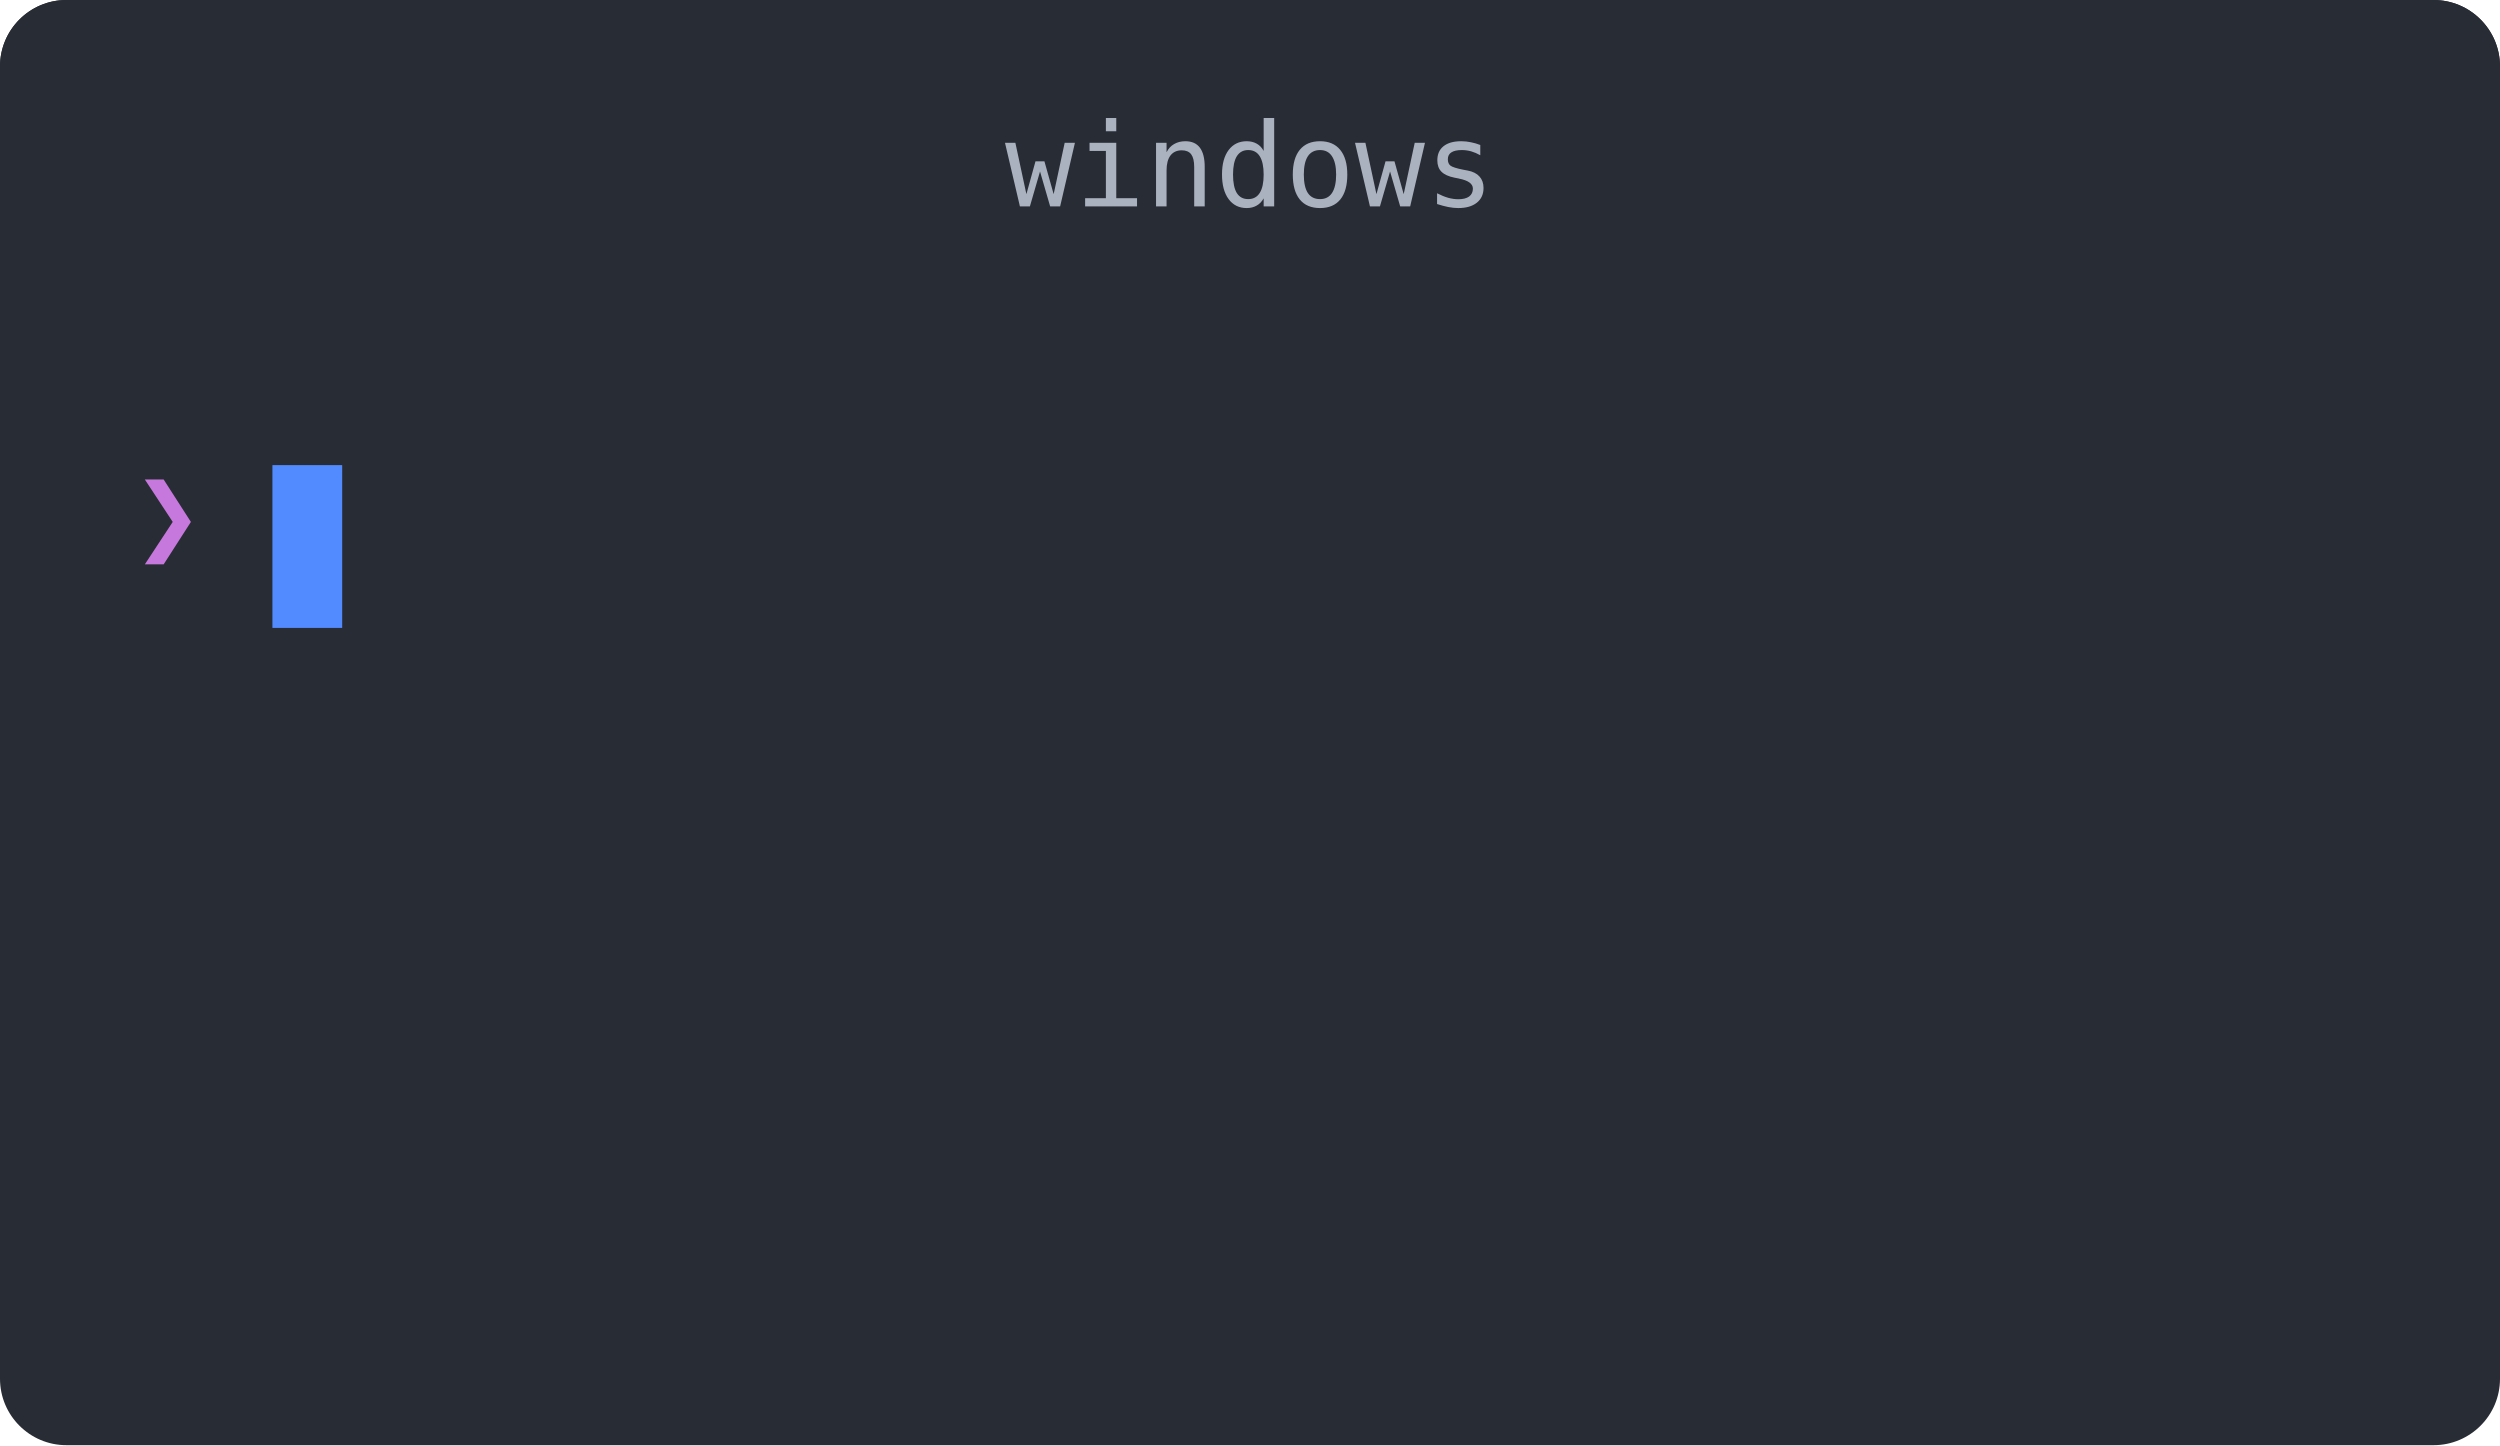
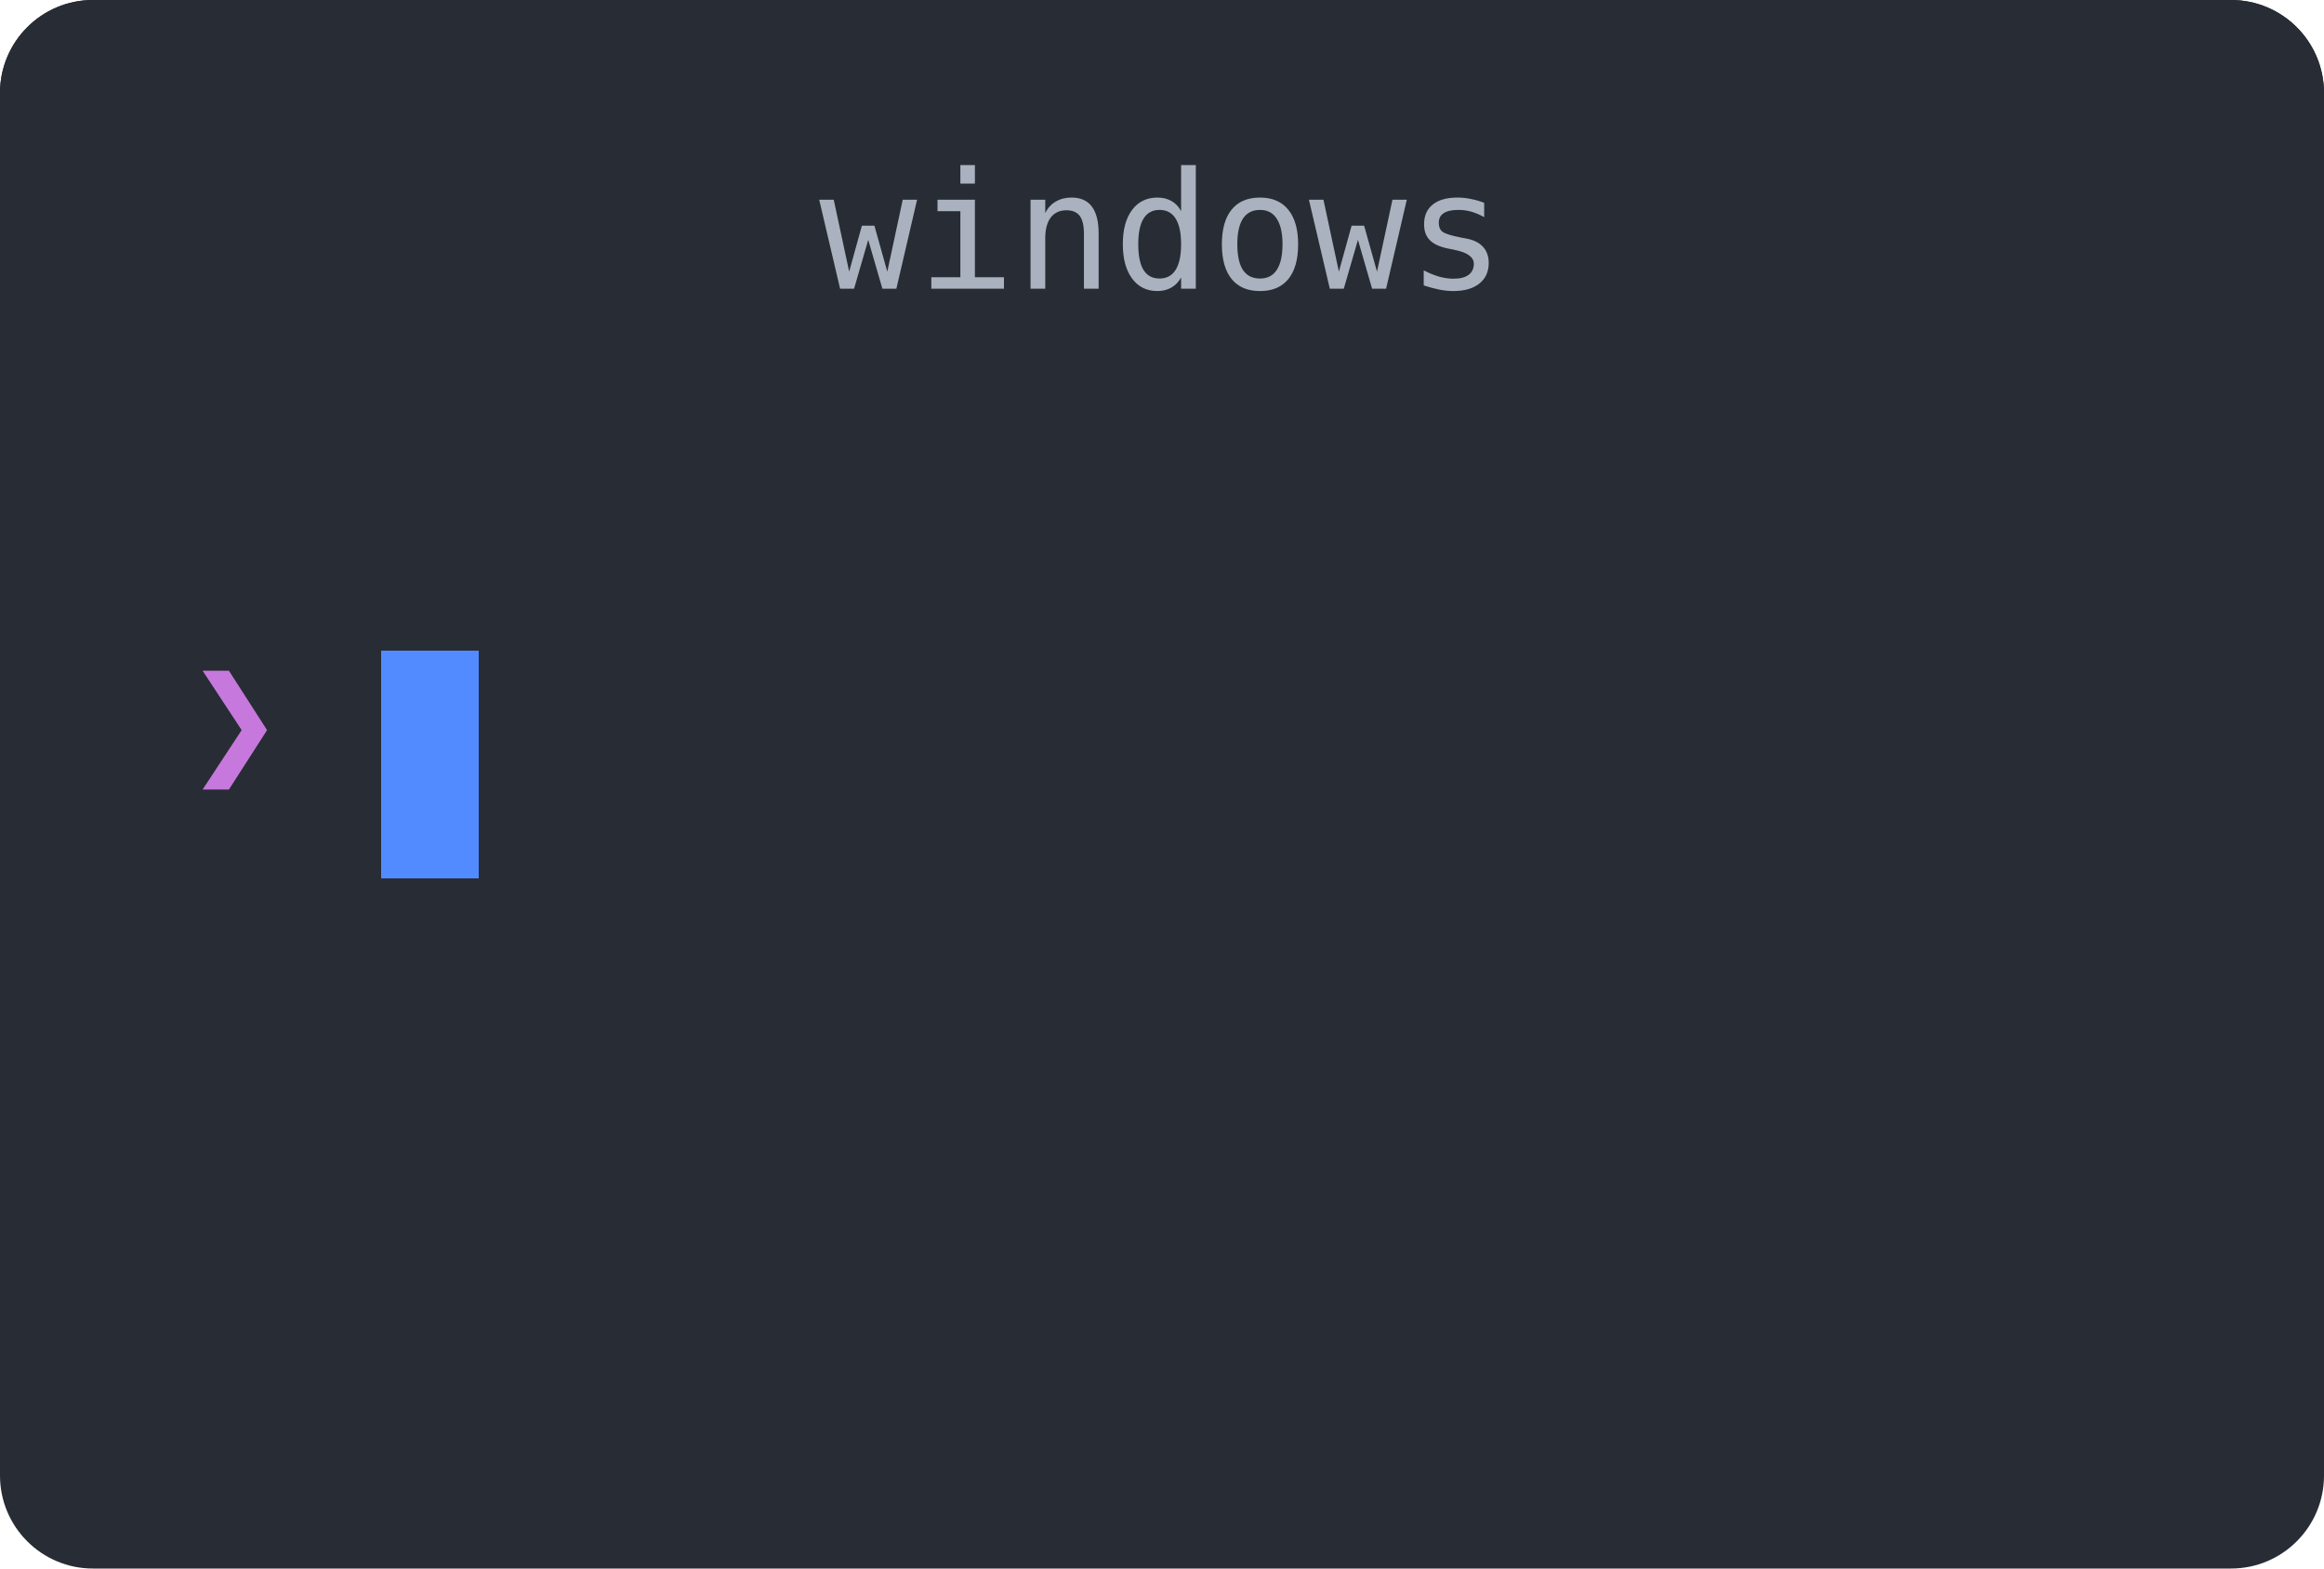
- <svg xmlns="http://www.w3.org/2000/svg" xmlns:xlink="http://www.w3.org/1999/xlink" width="301" height="174" viewBox="0 0 301 174">
+ <svg xmlns="http://www.w3.org/2000/svg" xmlns:xlink="http://www.w3.org/1999/xlink" width="200" height="135" viewBox="0 0 200 135">
  <defs>
    <symbol id="1">
      <text x="16" y="57.1" fill="#c678dd" class="text">❯</text>
    </symbol>
    <symbol id="2">
      <text x="16" y="57.1" fill="#c678dd" class="text">❯ </text>
      <text x="32.8" y="57.1" fill="#abb2bf" class="text">e</text>
    </symbol>
    <symbol id="3">
      <text x="16" y="57.1" fill="#c678dd" class="text">❯ </text>
      <text x="32.8" y="57.1" fill="#abb2bf" class="text">ec</text>
    </symbol>
    <symbol id="4">
      <text x="16" y="57.1" fill="#c678dd" class="text">❯ </text>
      <text x="32.8" y="57.1" fill="#abb2bf" class="text">ech</text>
    </symbol>
    <symbol id="5">
      <text x="16" y="57.1" fill="#c678dd" class="text">❯ </text>
      <text x="32.8" y="57.1" fill="#abb2bf" class="text">echo</text>
    </symbol>
    <symbol id="6">
      <text x="16" y="57.1" fill="#c678dd" class="text">❯ </text>
-       <text x="32.8" y="57.1" fill="#abb2bf" class="text">echo h</text>
+       <text x="32.8" y="57.1" fill="#abb2bf" class="text">echo '</text>
    </symbol>
    <symbol id="7">
      <text x="16" y="57.1" fill="#c678dd" class="text">❯ </text>
-       <text x="32.8" y="57.1" fill="#abb2bf" class="text">echo he</text>
+       <text x="32.8" y="57.1" fill="#abb2bf" class="text">echo 'h</text>
    </symbol>
    <symbol id="8">
      <text x="16" y="57.1" fill="#c678dd" class="text">❯ </text>
-       <text x="32.8" y="57.1" fill="#abb2bf" class="text">echo hel</text>
+       <text x="32.8" y="57.1" fill="#abb2bf" class="text">echo 'he</text>
    </symbol>
    <symbol id="9">
      <text x="16" y="57.1" fill="#c678dd" class="text">❯ </text>
-       <text x="32.8" y="57.1" fill="#abb2bf" class="text">echo hell</text>
+       <text x="32.8" y="57.1" fill="#abb2bf" class="text">echo 'hel</text>
    </symbol>
    <symbol id="10">
      <text x="16" y="57.1" fill="#c678dd" class="text">❯ </text>
-       <text x="32.8" y="57.1" fill="#abb2bf" class="text">echo hello</text>
+       <text x="32.8" y="57.1" fill="#abb2bf" class="text">echo 'hell</text>
    </symbol>
    <symbol id="11">
+       <text x="16" y="57.1" fill="#c678dd" class="text">❯ </text>
+       <text x="32.8" y="57.1" fill="#abb2bf" class="text">echo 'hello</text>
+     </symbol>
+     <symbol id="12">
+       <text x="16" y="57.1" fill="#c678dd" class="text">❯ </text>
+       <text x="32.8" y="57.1" fill="#abb2bf" class="text">echo 'hello'</text>
+     </symbol>
+     <symbol id="13">
      <text x="16" y="76.7" fill="#abb2bf" class="text">hello</text>
    </symbol>
-     <symbol id="12">
+     <symbol id="14">
      <text x="16" y="96.3" fill="#c678dd" class="text">❯</text>
-     </symbol>
-     <symbol id="13">
-       <text x="16" y="96.3" fill="#c678dd" class="text">❯ </text>
-       <text x="32.8" y="96.3" fill="#abb2bf" class="text">h</text>
-     </symbol>
-     <symbol id="14">
-       <text x="16" y="96.3" fill="#c678dd" class="text">❯ </text>
-       <text x="32.8" y="96.3" fill="#abb2bf" class="text">he</text>
-     </symbol>
-     <symbol id="15">
-       <text x="16" y="96.3" fill="#c678dd" class="text">❯ </text>
-       <text x="32.8" y="96.3" fill="#abb2bf" class="text">hel</text>
-     </symbol>
-     <symbol id="16">
-       <text x="16" y="96.3" fill="#c678dd" class="text">❯ </text>
-       <text x="32.8" y="96.3" fill="#abb2bf" class="text">hell</text>
-     </symbol>
-     <symbol id="17">
-       <text x="16" y="96.3" fill="#c678dd" class="text">❯ </text>
-       <text x="32.8" y="96.3" fill="#abb2bf" class="text">hello</text>
-     </symbol>
-     <symbol id="18">
-       <text x="16" y="115.9" fill="#abb2bf" class="text">zsh:1: command not found: hello</text>
-     </symbol>
-     <symbol id="19">
-       <text x="16" y="135.5" fill="#c678dd" class="text">❯</text>
    </symbol>
  </defs>
  <style>.text{font-family:'SF Mono','Monaco','Menlo','Consolas',monospace;font-size:14px;dominant-baseline:text-before-edge;text-rendering:geometricPrecision;white-space:pre;}.fg{fill:#abb2bf}.bold{font-weight:700}.italic{font-style:italic}.uline{text-decoration:underline}.strike{text-decoration:line-through}.dim{opacity:0.5}.cursor{animation:blink 1s step-end infinite}@keyframes blink{0%,50%{opacity:1}50.01%,100%{opacity:0}}.cursor-active{opacity:1}</style>
  <g transform="translate(0,0)">
-     <rect width="301" height="174" rx="8" fill="#282c34" />
-     <rect width="301" height="40" rx="8" fill="#282c34" />
-     <path d="M0 32h301v8H0z" fill="#282c34" />
-     <text class="text fg" x="150.5" y="20" text-anchor="middle" style="dominant-baseline: central">windows</text>
+     <rect width="200" height="135" rx="8" fill="#282c34" />
+     <rect width="200" height="40" rx="8" fill="#282c34" />
+     <path d="M0 32h200v8H0z" fill="#282c34" />
+     <text class="text fg" x="100" y="20" text-anchor="middle" style="dominant-baseline: central">windows</text>
    <clipPath id="content-clip">
-       <path d="M0 40h301v134H0z" />
+       <path d="M0 40h200v95H0z" />
    </clipPath>
    <g clip-path="url(#content-clip)">
      <g>
        <use xlink:href="#1" />
        <path d="M32.8 56h8.4v19.6H32.8z" fill="#528bff" class="cursor" />
-         <animate attributeName="visibility" values="visible;hidden;hidden" keyTimes="0;0.012;1" dur="4.21s" repeatCount="indefinite" calcMode="discrete" fill="freeze" />
+         <animate attributeName="visibility" values="visible;hidden;hidden" keyTimes="0;0.013;1" dur="4.03s" repeatCount="indefinite" calcMode="discrete" fill="freeze" />
      </g>
      <g visibility="hidden">
        <use xlink:href="#2" />
        <path d="M41.2 56h8.4v19.6H41.2z" fill="#528bff" class="cursor-active" />
-         <animate attributeName="visibility" values="hidden;visible;hidden;hidden" keyTimes="0;0.012;0.025;1" dur="4.21s" repeatCount="indefinite" calcMode="discrete" fill="freeze" />
+         <animate attributeName="visibility" values="hidden;visible;hidden;hidden" keyTimes="0;0.013;0.025;1" dur="4.03s" repeatCount="indefinite" calcMode="discrete" fill="freeze" />
      </g>
      <g visibility="hidden">
        <use xlink:href="#3" />
        <path d="M49.6 56h8.4v19.6H49.6z" fill="#528bff" class="cursor-active" />
-         <animate attributeName="visibility" values="hidden;visible;hidden;hidden" keyTimes="0;0.025;0.036;1" dur="4.21s" repeatCount="indefinite" calcMode="discrete" fill="freeze" />
+         <animate attributeName="visibility" values="hidden;visible;hidden;hidden" keyTimes="0;0.025;0.038;1" dur="4.03s" repeatCount="indefinite" calcMode="discrete" fill="freeze" />
      </g>
      <g visibility="hidden">
        <use xlink:href="#4" />
        <path d="M58 56h8.4v19.6H58z" fill="#528bff" class="cursor-active" />
-         <animate attributeName="visibility" values="hidden;visible;hidden;hidden" keyTimes="0;0.036;0.049;1" dur="4.21s" repeatCount="indefinite" calcMode="discrete" fill="freeze" />
+         <animate attributeName="visibility" values="hidden;visible;hidden;hidden" keyTimes="0;0.038;0.05;1" dur="4.03s" repeatCount="indefinite" calcMode="discrete" fill="freeze" />
      </g>
      <g visibility="hidden">
        <use xlink:href="#5" />
        <path d="M66.4 56h8.4v19.6H66.4z" fill="#528bff" class="cursor-active" />
-         <animate attributeName="visibility" values="hidden;visible;hidden;hidden" keyTimes="0;0.049;0.061;1" dur="4.21s" repeatCount="indefinite" calcMode="discrete" fill="freeze" />
+         <animate attributeName="visibility" values="hidden;visible;hidden;hidden" keyTimes="0;0.05;0.063;1" dur="4.03s" repeatCount="indefinite" calcMode="discrete" fill="freeze" />
      </g>
      <g visibility="hidden">
        <use xlink:href="#5" />
        <path d="M74.8 56h8.4v19.6H74.8z" fill="#528bff" class="cursor-active" />
-         <animate attributeName="visibility" values="hidden;visible;hidden;hidden" keyTimes="0;0.061;0.073;1" dur="4.21s" repeatCount="indefinite" calcMode="discrete" fill="freeze" />
+         <animate attributeName="visibility" values="hidden;visible;hidden;hidden" keyTimes="0;0.063;0.075;1" dur="4.03s" repeatCount="indefinite" calcMode="discrete" fill="freeze" />
      </g>
      <g visibility="hidden">
        <use xlink:href="#6" />
        <path d="M83.2 56h8.4v19.6H83.2z" fill="#528bff" class="cursor-active" />
-         <animate attributeName="visibility" values="hidden;visible;hidden;hidden" keyTimes="0;0.073;0.085;1" dur="4.21s" repeatCount="indefinite" calcMode="discrete" fill="freeze" />
+         <animate attributeName="visibility" values="hidden;visible;hidden;hidden" keyTimes="0;0.075;0.088;1" dur="4.03s" repeatCount="indefinite" calcMode="discrete" fill="freeze" />
      </g>
      <g visibility="hidden">
        <use xlink:href="#7" />
        <path d="M91.6 56h8.4v19.6H91.6z" fill="#528bff" class="cursor-active" />
-         <animate attributeName="visibility" values="hidden;visible;hidden;hidden" keyTimes="0;0.085;0.097;1" dur="4.21s" repeatCount="indefinite" calcMode="discrete" fill="freeze" />
+         <animate attributeName="visibility" values="hidden;visible;hidden;hidden" keyTimes="0;0.088;0.101;1" dur="4.03s" repeatCount="indefinite" calcMode="discrete" fill="freeze" />
      </g>
      <g visibility="hidden">
        <use xlink:href="#8" />
        <path d="M100 56h8.4v19.6H100z" fill="#528bff" class="cursor-active" />
-         <animate attributeName="visibility" values="hidden;visible;hidden;hidden" keyTimes="0;0.097;0.109;1" dur="4.21s" repeatCount="indefinite" calcMode="discrete" fill="freeze" />
+         <animate attributeName="visibility" values="hidden;visible;hidden;hidden" keyTimes="0;0.101;0.114;1" dur="4.03s" repeatCount="indefinite" calcMode="discrete" fill="freeze" />
      </g>
      <g visibility="hidden">
        <use xlink:href="#9" />
        <path d="M108.4 56h8.4v19.6H108.4z" fill="#528bff" class="cursor-active" />
-         <animate attributeName="visibility" values="hidden;visible;hidden;hidden" keyTimes="0;0.109;0.122;1" dur="4.21s" repeatCount="indefinite" calcMode="discrete" fill="freeze" />
+         <animate attributeName="visibility" values="hidden;visible;hidden;hidden" keyTimes="0;0.114;0.127;1" dur="4.03s" repeatCount="indefinite" calcMode="discrete" fill="freeze" />
      </g>
      <g visibility="hidden">
        <use xlink:href="#10" />
        <path d="M116.8 56h8.4v19.6H116.8z" fill="#528bff" class="cursor-active" />
-         <animate attributeName="visibility" values="hidden;visible;hidden;hidden" keyTimes="0;0.122;0.146;1" dur="4.21s" repeatCount="indefinite" calcMode="discrete" fill="freeze" />
+         <animate attributeName="visibility" values="hidden;visible;hidden;hidden" keyTimes="0;0.127;0.139;1" dur="4.03s" repeatCount="indefinite" calcMode="discrete" fill="freeze" />
      </g>
      <g visibility="hidden">
-         <use xlink:href="#10" />
-         <animate attributeName="visibility" values="hidden;visible;hidden;hidden" keyTimes="0;0.146;0.146;1" dur="4.21s" repeatCount="indefinite" calcMode="discrete" fill="freeze" />
+         <use xlink:href="#11" />
+         <path d="M125.2 56h8.4v19.6H125.2z" fill="#528bff" class="cursor-active" />
+         <animate attributeName="visibility" values="hidden;visible;hidden;hidden" keyTimes="0;0.139;0.152;1" dur="4.03s" repeatCount="indefinite" calcMode="discrete" fill="freeze" />
      </g>
      <g visibility="hidden">
-         <use xlink:href="#10" />
-         <use xlink:href="#11" />
-         <animate attributeName="visibility" values="hidden;visible;hidden;hidden" keyTimes="0;0.146;0.172;1" dur="4.21s" repeatCount="indefinite" calcMode="discrete" fill="freeze" />
+         <use xlink:href="#12" />
+         <path d="M133.6 56h8.4v19.6H133.6z" fill="#528bff" class="cursor-active" />
+         <animate attributeName="visibility" values="hidden;visible;hidden;hidden" keyTimes="0;0.152;0.152;1" dur="4.03s" repeatCount="indefinite" calcMode="discrete" fill="freeze" />
      </g>
      <g visibility="hidden">
-         <use xlink:href="#10" />
-         <use xlink:href="#11" />
        <use xlink:href="#12" />
-         <path d="M32.8 95.2h8.4v19.6H32.8z" fill="#528bff" class="cursor" />
-         <animate attributeName="visibility" values="hidden;visible;hidden;hidden" keyTimes="0;0.172;0.233;1" dur="4.21s" repeatCount="indefinite" calcMode="discrete" fill="freeze" />
+         <path d="M133.6 56h8.4v19.6H133.6z" fill="#528bff" class="cursor" />
+         <animate attributeName="visibility" values="hidden;visible;hidden;hidden" keyTimes="0;0.152;0.227;1" dur="4.03s" repeatCount="indefinite" calcMode="discrete" fill="freeze" />
      </g>
      <g visibility="hidden">
-         <use xlink:href="#10" />
-         <use xlink:href="#11" />
-         <use xlink:href="#13" />
-         <path d="M41.2 95.2h8.4v19.6H41.2z" fill="#528bff" class="cursor-active" />
-         <animate attributeName="visibility" values="hidden;visible;hidden;hidden" keyTimes="0;0.233;0.245;1" dur="4.21s" repeatCount="indefinite" calcMode="discrete" fill="freeze" />
+         <use xlink:href="#12" />
+         <animate attributeName="visibility" values="hidden;visible;hidden;hidden" keyTimes="0;0.227;0.228;1" dur="4.03s" repeatCount="indefinite" calcMode="discrete" fill="freeze" />
      </g>
      <g visibility="hidden">
-         <use xlink:href="#10" />
-         <use xlink:href="#11" />
-         <use xlink:href="#14" />
-         <path d="M49.6 95.2h8.4v19.6H49.6z" fill="#528bff" class="cursor-active" />
-         <animate attributeName="visibility" values="hidden;visible;hidden;hidden" keyTimes="0;0.245;0.257;1" dur="4.21s" repeatCount="indefinite" calcMode="discrete" fill="freeze" />
+         <use xlink:href="#12" />
+         <use xlink:href="#13" />
+         <animate attributeName="visibility" values="hidden;visible;hidden;hidden" keyTimes="0;0.228;0.255;1" dur="4.03s" repeatCount="indefinite" calcMode="discrete" fill="freeze" />
      </g>
      <g visibility="hidden">
-         <use xlink:href="#10" />
-         <use xlink:href="#11" />
-         <use xlink:href="#15" />
-         <path d="M58 95.2h8.4v19.6H58z" fill="#528bff" class="cursor-active" />
-         <animate attributeName="visibility" values="hidden;visible;hidden;hidden" keyTimes="0;0.257;0.269;1" dur="4.21s" repeatCount="indefinite" calcMode="discrete" fill="freeze" />
-       </g>
-       <g visibility="hidden">
-         <use xlink:href="#10" />
-         <use xlink:href="#11" />
-         <use xlink:href="#16" />
-         <path d="M66.4 95.2h8.4v19.6H66.4z" fill="#528bff" class="cursor-active" />
-         <animate attributeName="visibility" values="hidden;visible;hidden;hidden" keyTimes="0;0.269;0.281;1" dur="4.21s" repeatCount="indefinite" calcMode="discrete" fill="freeze" />
-       </g>
-       <g visibility="hidden">
-         <use xlink:href="#10" />
-         <use xlink:href="#11" />
-         <use xlink:href="#17" />
-         <path d="M74.8 95.2h8.4v19.6H74.8z" fill="#528bff" class="cursor-active" />
-         <animate attributeName="visibility" values="hidden;visible;hidden;hidden" keyTimes="0;0.281;0.305;1" dur="4.21s" repeatCount="indefinite" calcMode="discrete" fill="freeze" />
-       </g>
-       <g visibility="hidden">
-         <use xlink:href="#10" />
-         <use xlink:href="#11" />
-         <use xlink:href="#17" />
-         <animate attributeName="visibility" values="hidden;visible;hidden;hidden" keyTimes="0;0.305;0.306;1" dur="4.21s" repeatCount="indefinite" calcMode="discrete" fill="freeze" />
-       </g>
-       <g visibility="hidden">
-         <use xlink:href="#10" />
-         <use xlink:href="#11" />
-         <use xlink:href="#17" />
-         <use xlink:href="#18" />
-         <animate attributeName="visibility" values="hidden;visible;hidden;hidden" keyTimes="0;0.306;0.333;1" dur="4.21s" repeatCount="indefinite" calcMode="discrete" fill="freeze" />
-       </g>
-       <g visibility="hidden">
-         <use xlink:href="#10" />
-         <use xlink:href="#11" />
-         <use xlink:href="#17" />
-         <use xlink:href="#18" />
-         <use xlink:href="#19" />
-         <path d="M32.8 134.4h8.4v19.6H32.8z" fill="#528bff" class="cursor" />
-         <animate attributeName="visibility" values="hidden;visible;visible" keyTimes="0;0.333;1" dur="4.21s" repeatCount="indefinite" calcMode="discrete" fill="freeze" />
+         <use xlink:href="#12" />
+         <use xlink:href="#13" />
+         <use xlink:href="#14" />
+         <path d="M32.8 95.2h8.4v19.6H32.8z" fill="#528bff" class="cursor" />
+         <animate attributeName="visibility" values="hidden;visible;visible" keyTimes="0;0.255;1" dur="4.03s" repeatCount="indefinite" calcMode="discrete" fill="freeze" />
      </g>
    </g>
  </g>
</svg>
